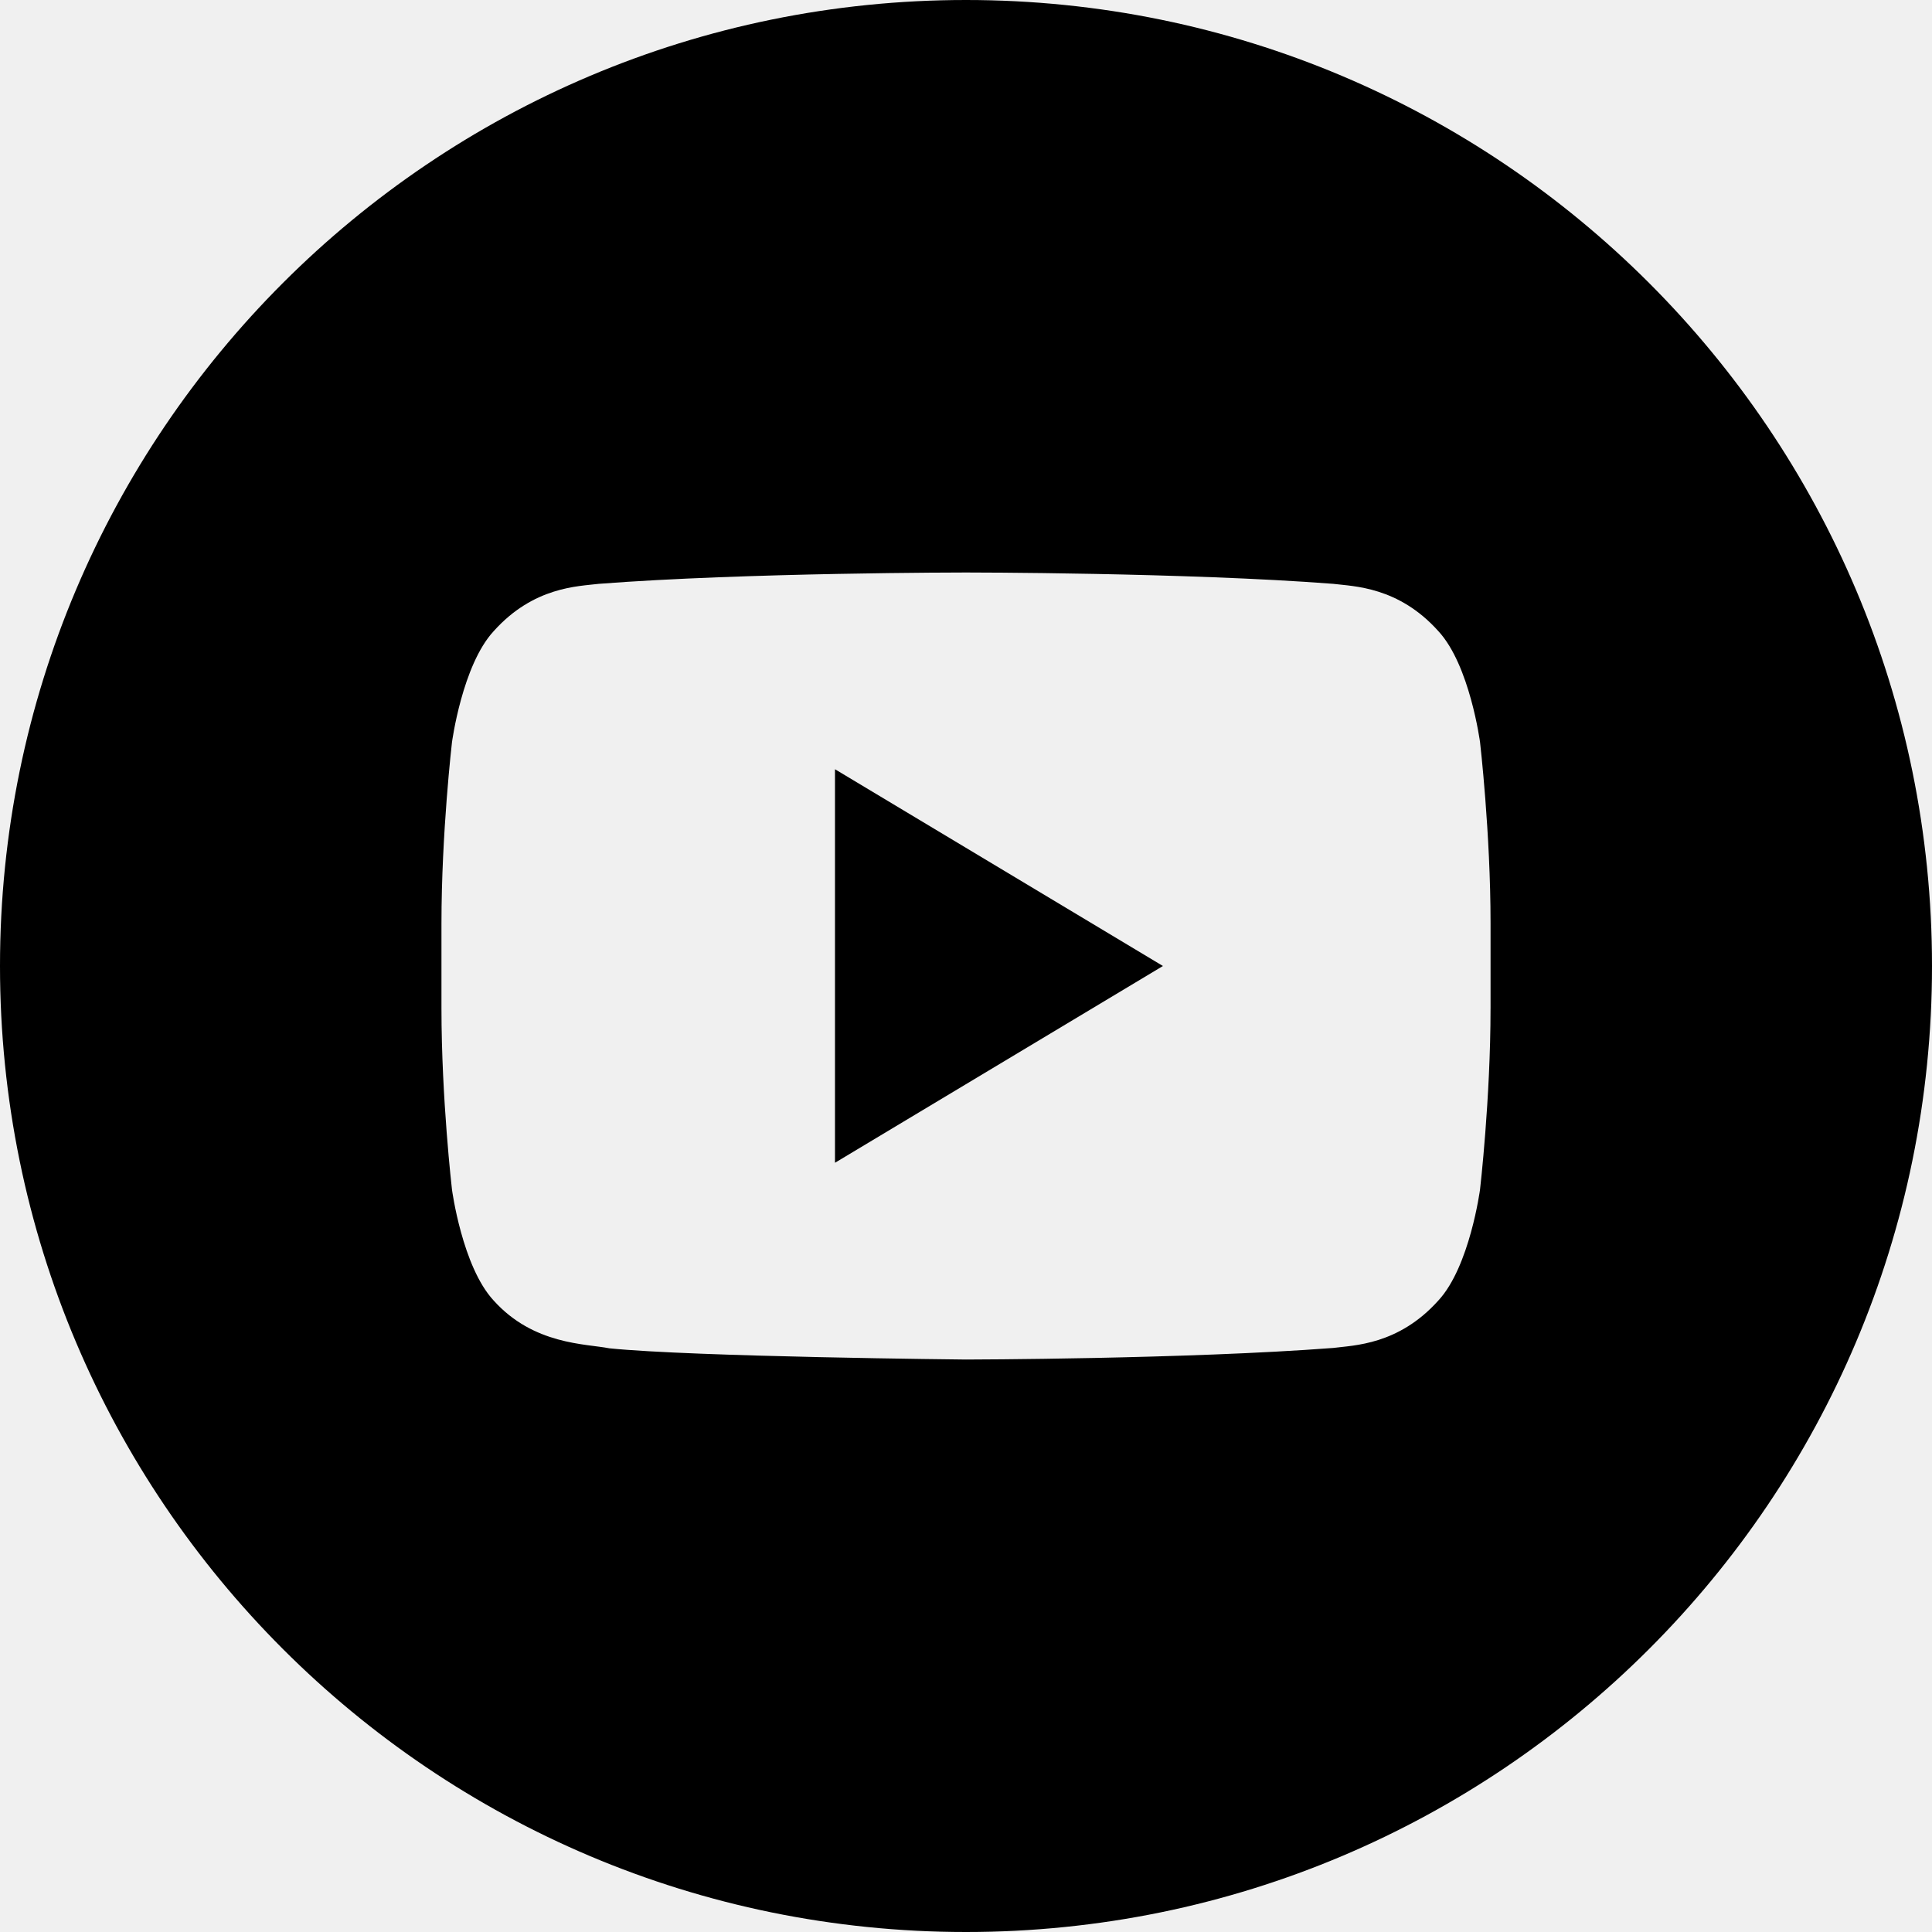
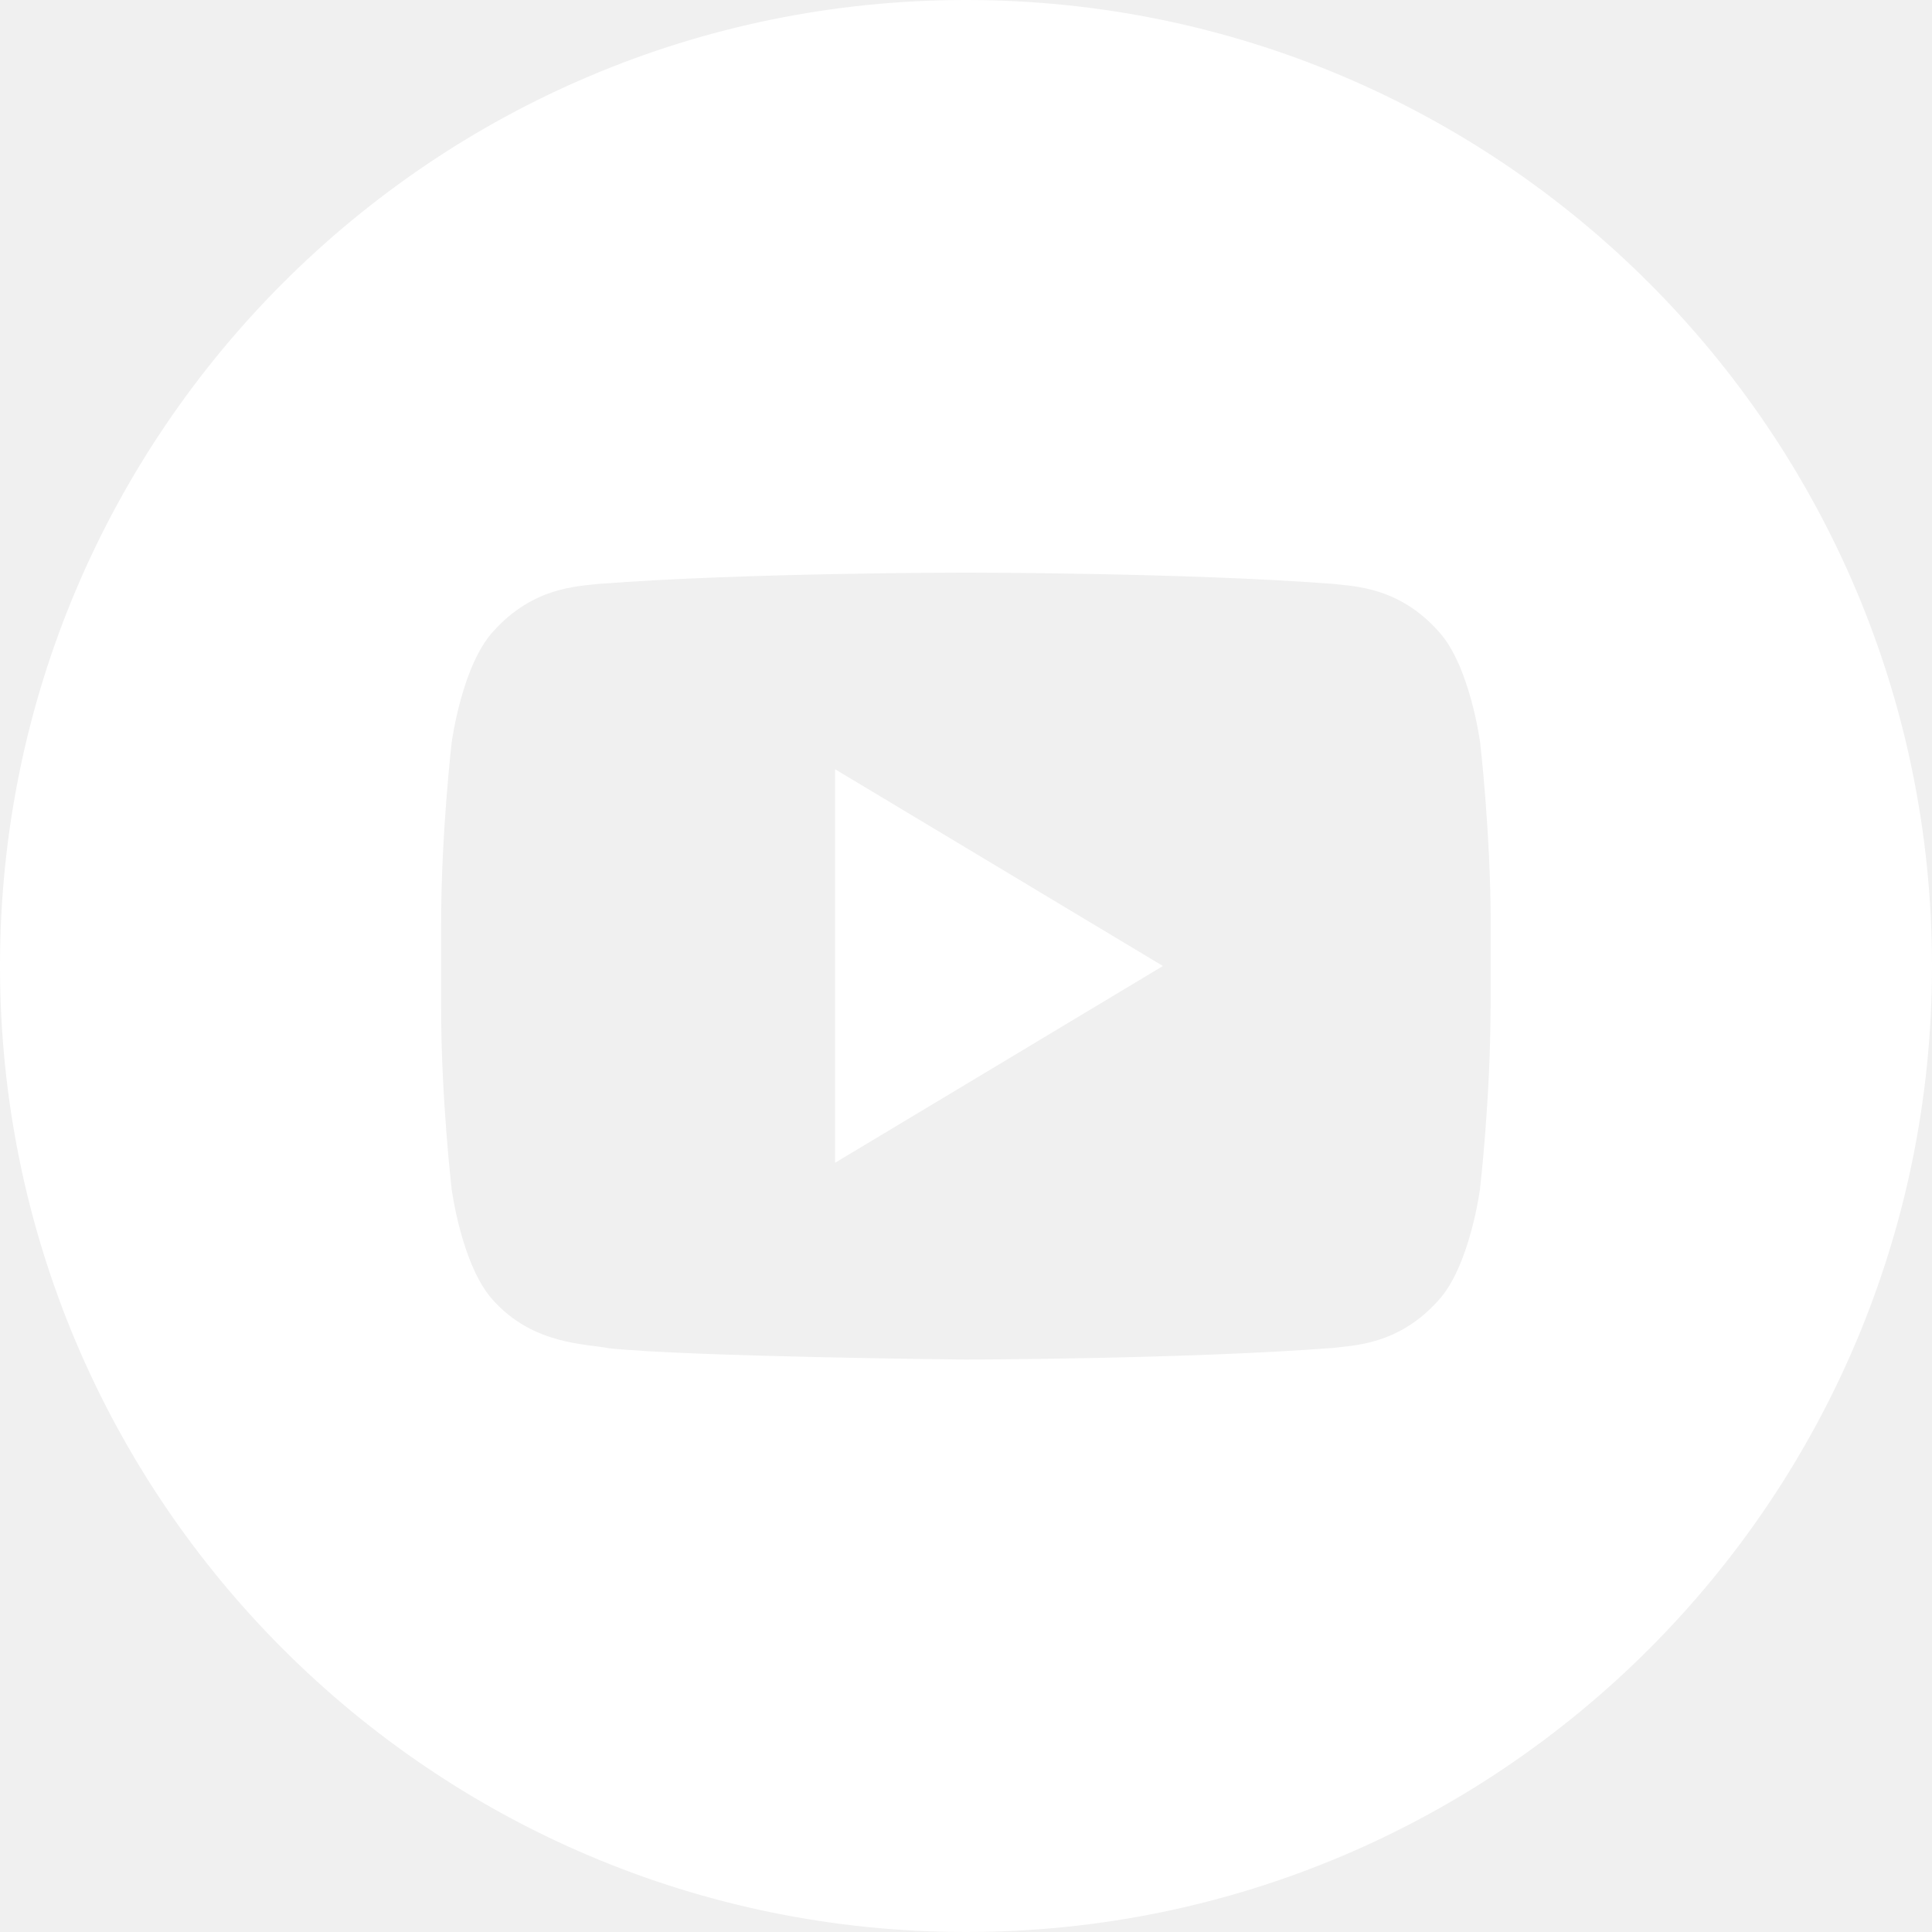
- <svg xmlns="http://www.w3.org/2000/svg" id="Layer_1" data-name="Layer 1" viewBox="0 0 1080 1080">
+ <svg xmlns="http://www.w3.org/2000/svg" version="1.1" viewBox="0 0 1080 1080">
  <defs>
    <style>
      .cls-1 {
-         fill: #000;
-         stroke-width: 0px;
+         fill: #fff;
      }
    </style>
  </defs>
-   <g id="OUTLINE_copy_2" data-name="OUTLINE copy 2">
-     <g>
-       <polygon class="cls-1" points="466.76 649.99 650.09 540 466.76 430.01 466.76 649.99" />
-       <path class="cls-1" d="M540,0C241.79,0,0,241.75,0,540s241.79,540,540,540,540-241.78,540-540S838.22,0,540,0ZM833.22,563.66c0,50.63-5.87,101.25-5.87,101.25,0,0-5.74,43.13-23.29,62.07-22.31,24.91-47.28,25.04-58.76,26.53-82.08,6.28-205.3,6.48-205.3,6.48,0,0-152.48-1.49-199.39-6.28-13.06-2.6-42.32-1.86-64.67-26.73-17.58-18.97-23.29-62.07-23.29-62.07,0,0-5.87-50.59-5.87-101.25v-47.45c0-50.63,5.87-101.22,5.87-101.22,0,0,5.74-43.13,23.29-62.13,22.31-24.94,47.28-25.08,58.76-26.49,82.05-6.34,205.17-6.34,205.17-6.34h.27s123.12,0,205.17,6.34c11.44,1.42,36.45,1.55,58.76,26.46,17.58,19,23.29,62.13,23.29,62.13,0,0,5.87,50.62,5.87,101.25v47.45Z" />
+   <g>
+     <g id="Layer_1">
+       <g id="OUTLINE_copy_2">
+         <g>
+           <polygon class="cls-1" points="466.8 650 650.1 540 466.8 430 466.8 650" />
+           <path class="cls-1" d="M540,0C241.8,0,0,241.8,0,540s241.8,540,540,540,540-241.8,540-540S838.2,0,540,0ZM833.2,563.7c0,50.6-5.9,101.2-5.9,101.2,0,0-5.7,43.1-23.3,62.1-22.3,24.9-47.3,25-58.8,26.5-82.1,6.3-205.3,6.5-205.3,6.5,0,0-152.5-1.5-199.4-6.3-13.1-2.6-42.3-1.9-64.7-26.7-17.6-19-23.3-62.1-23.3-62.1,0,0-5.9-50.6-5.9-101.2v-47.5c0-50.6,5.9-101.2,5.9-101.2,0,0,5.7-43.1,23.3-62.1,22.3-24.9,47.3-25.1,58.8-26.5,82-6.3,205.2-6.3,205.2-6.3h.3s123.1,0,205.2,6.3c11.4,1.4,36.5,1.5,58.8,26.5,17.6,19,23.3,62.1,23.3,62.1,0,0,5.9,50.6,5.9,101.2v47.5h0Z" />
+         </g>
+       </g>
    </g>
  </g>
</svg>
